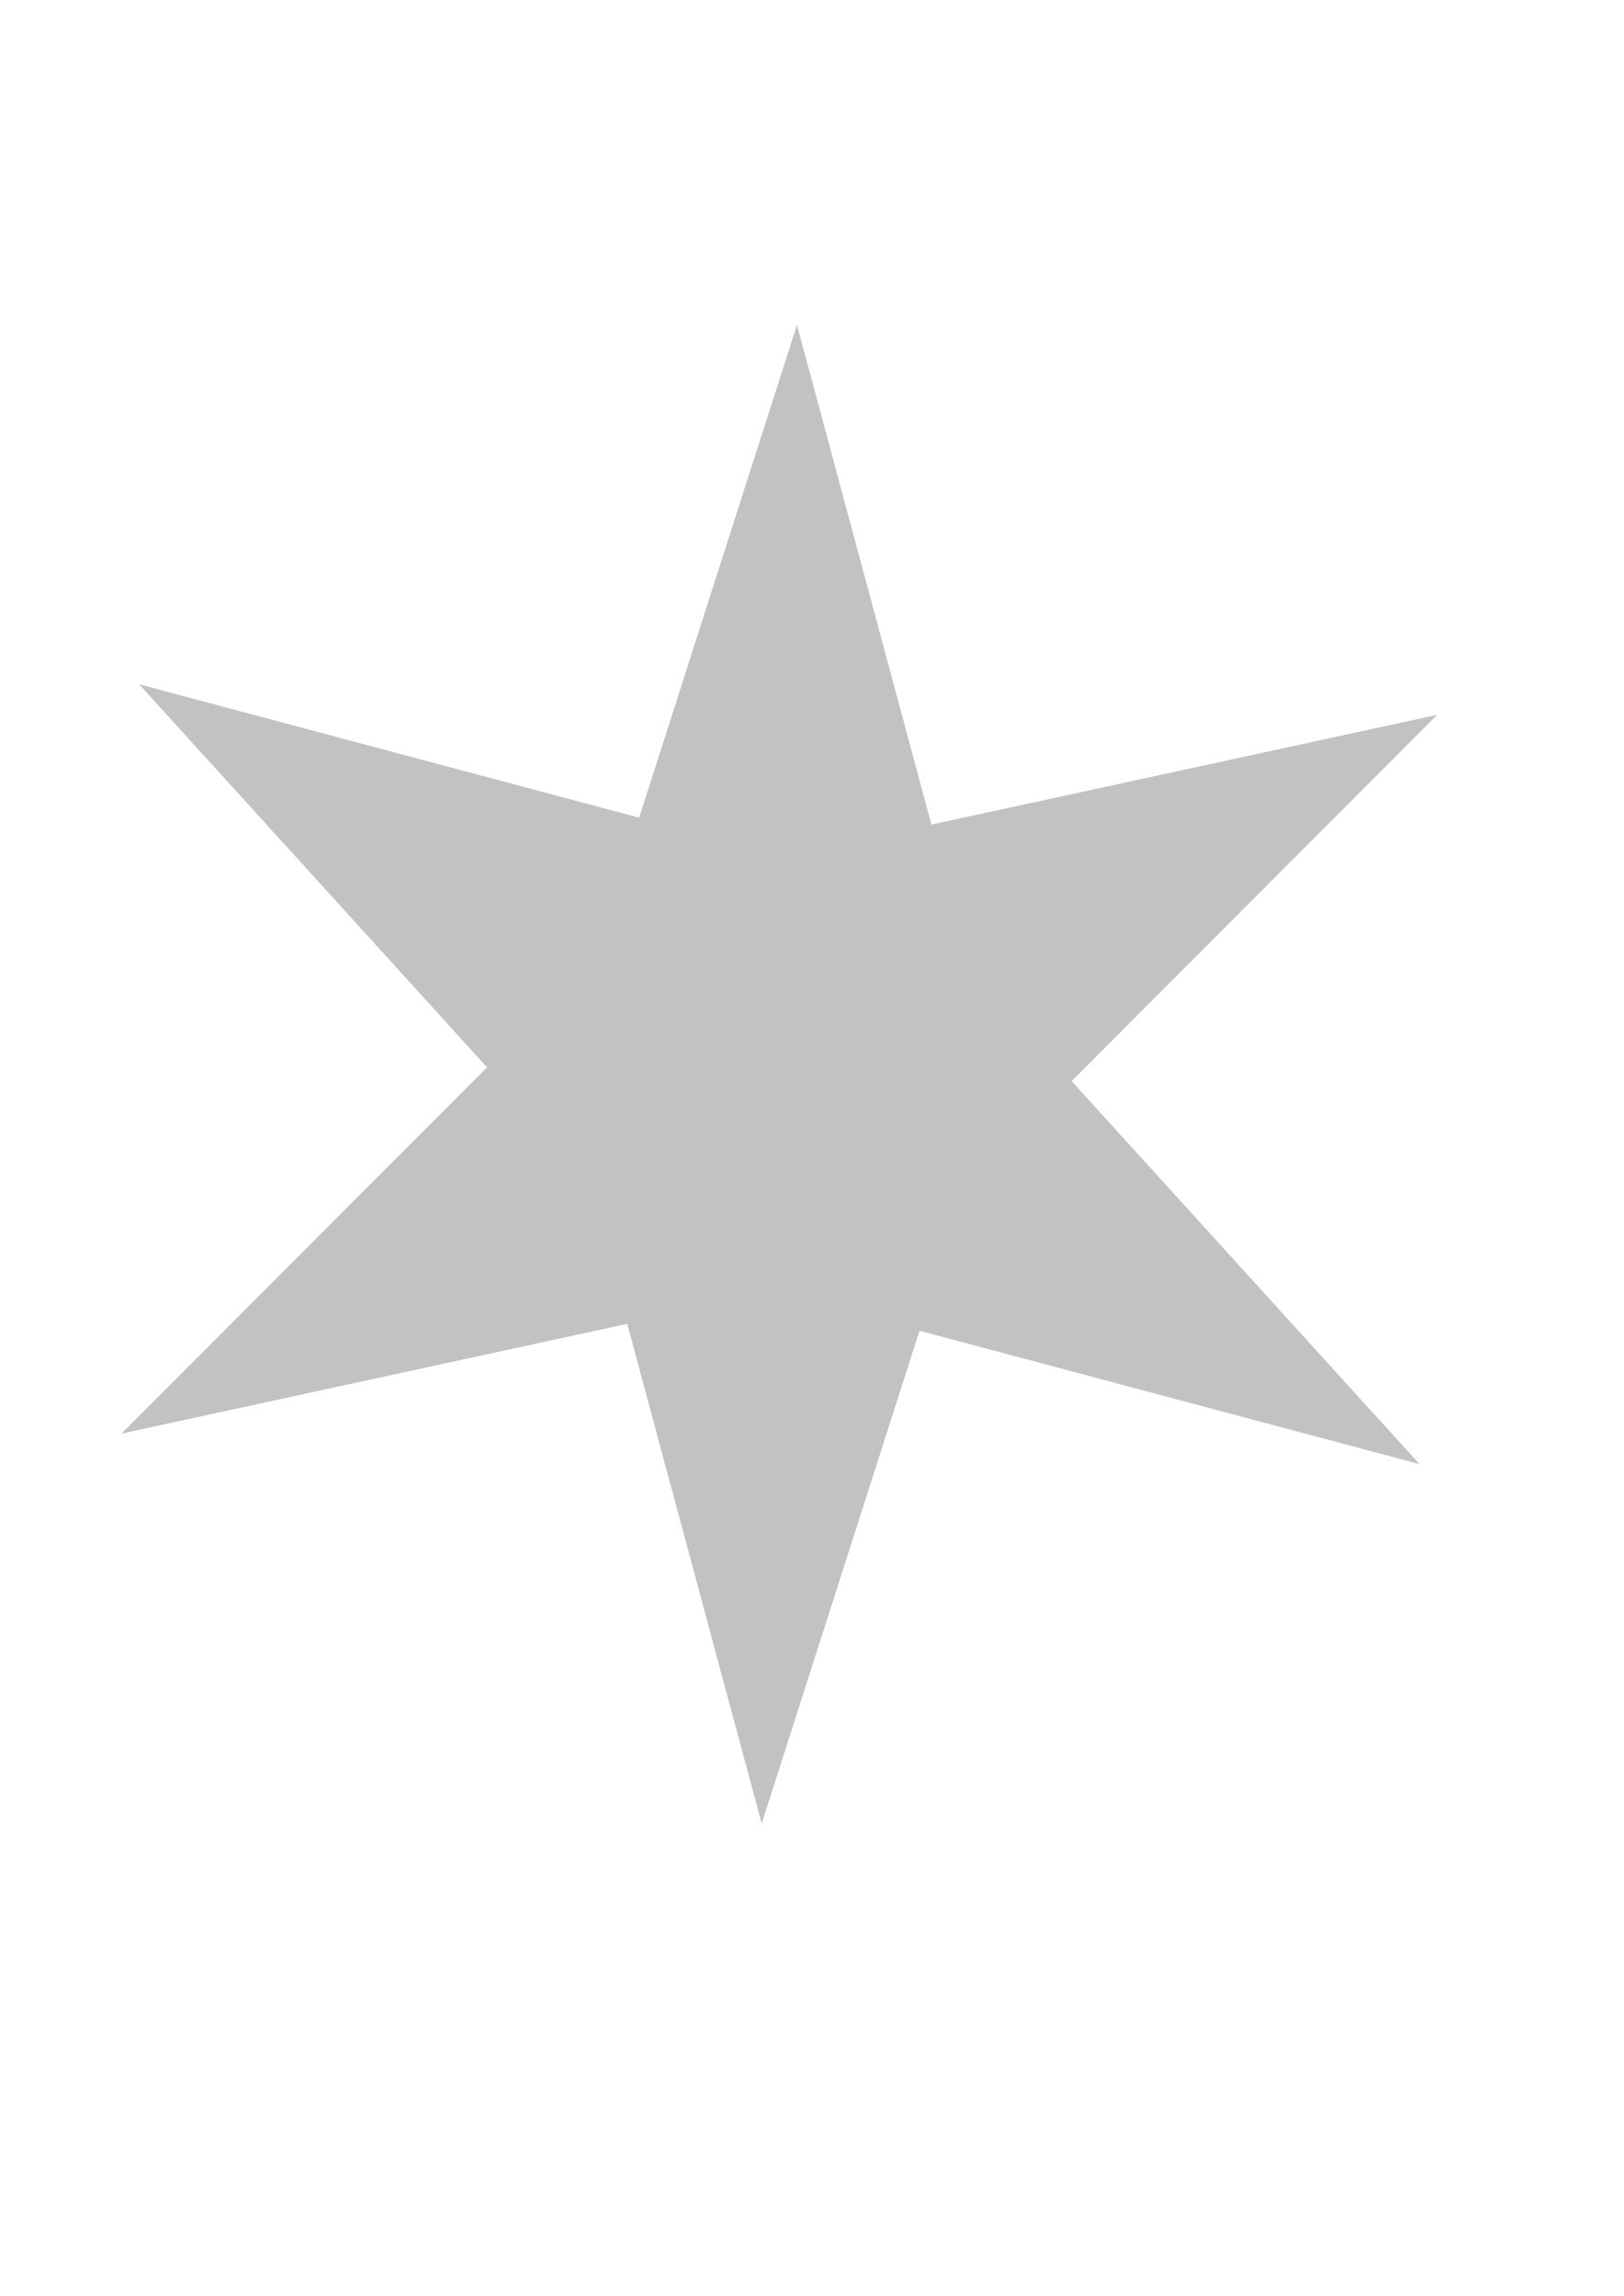
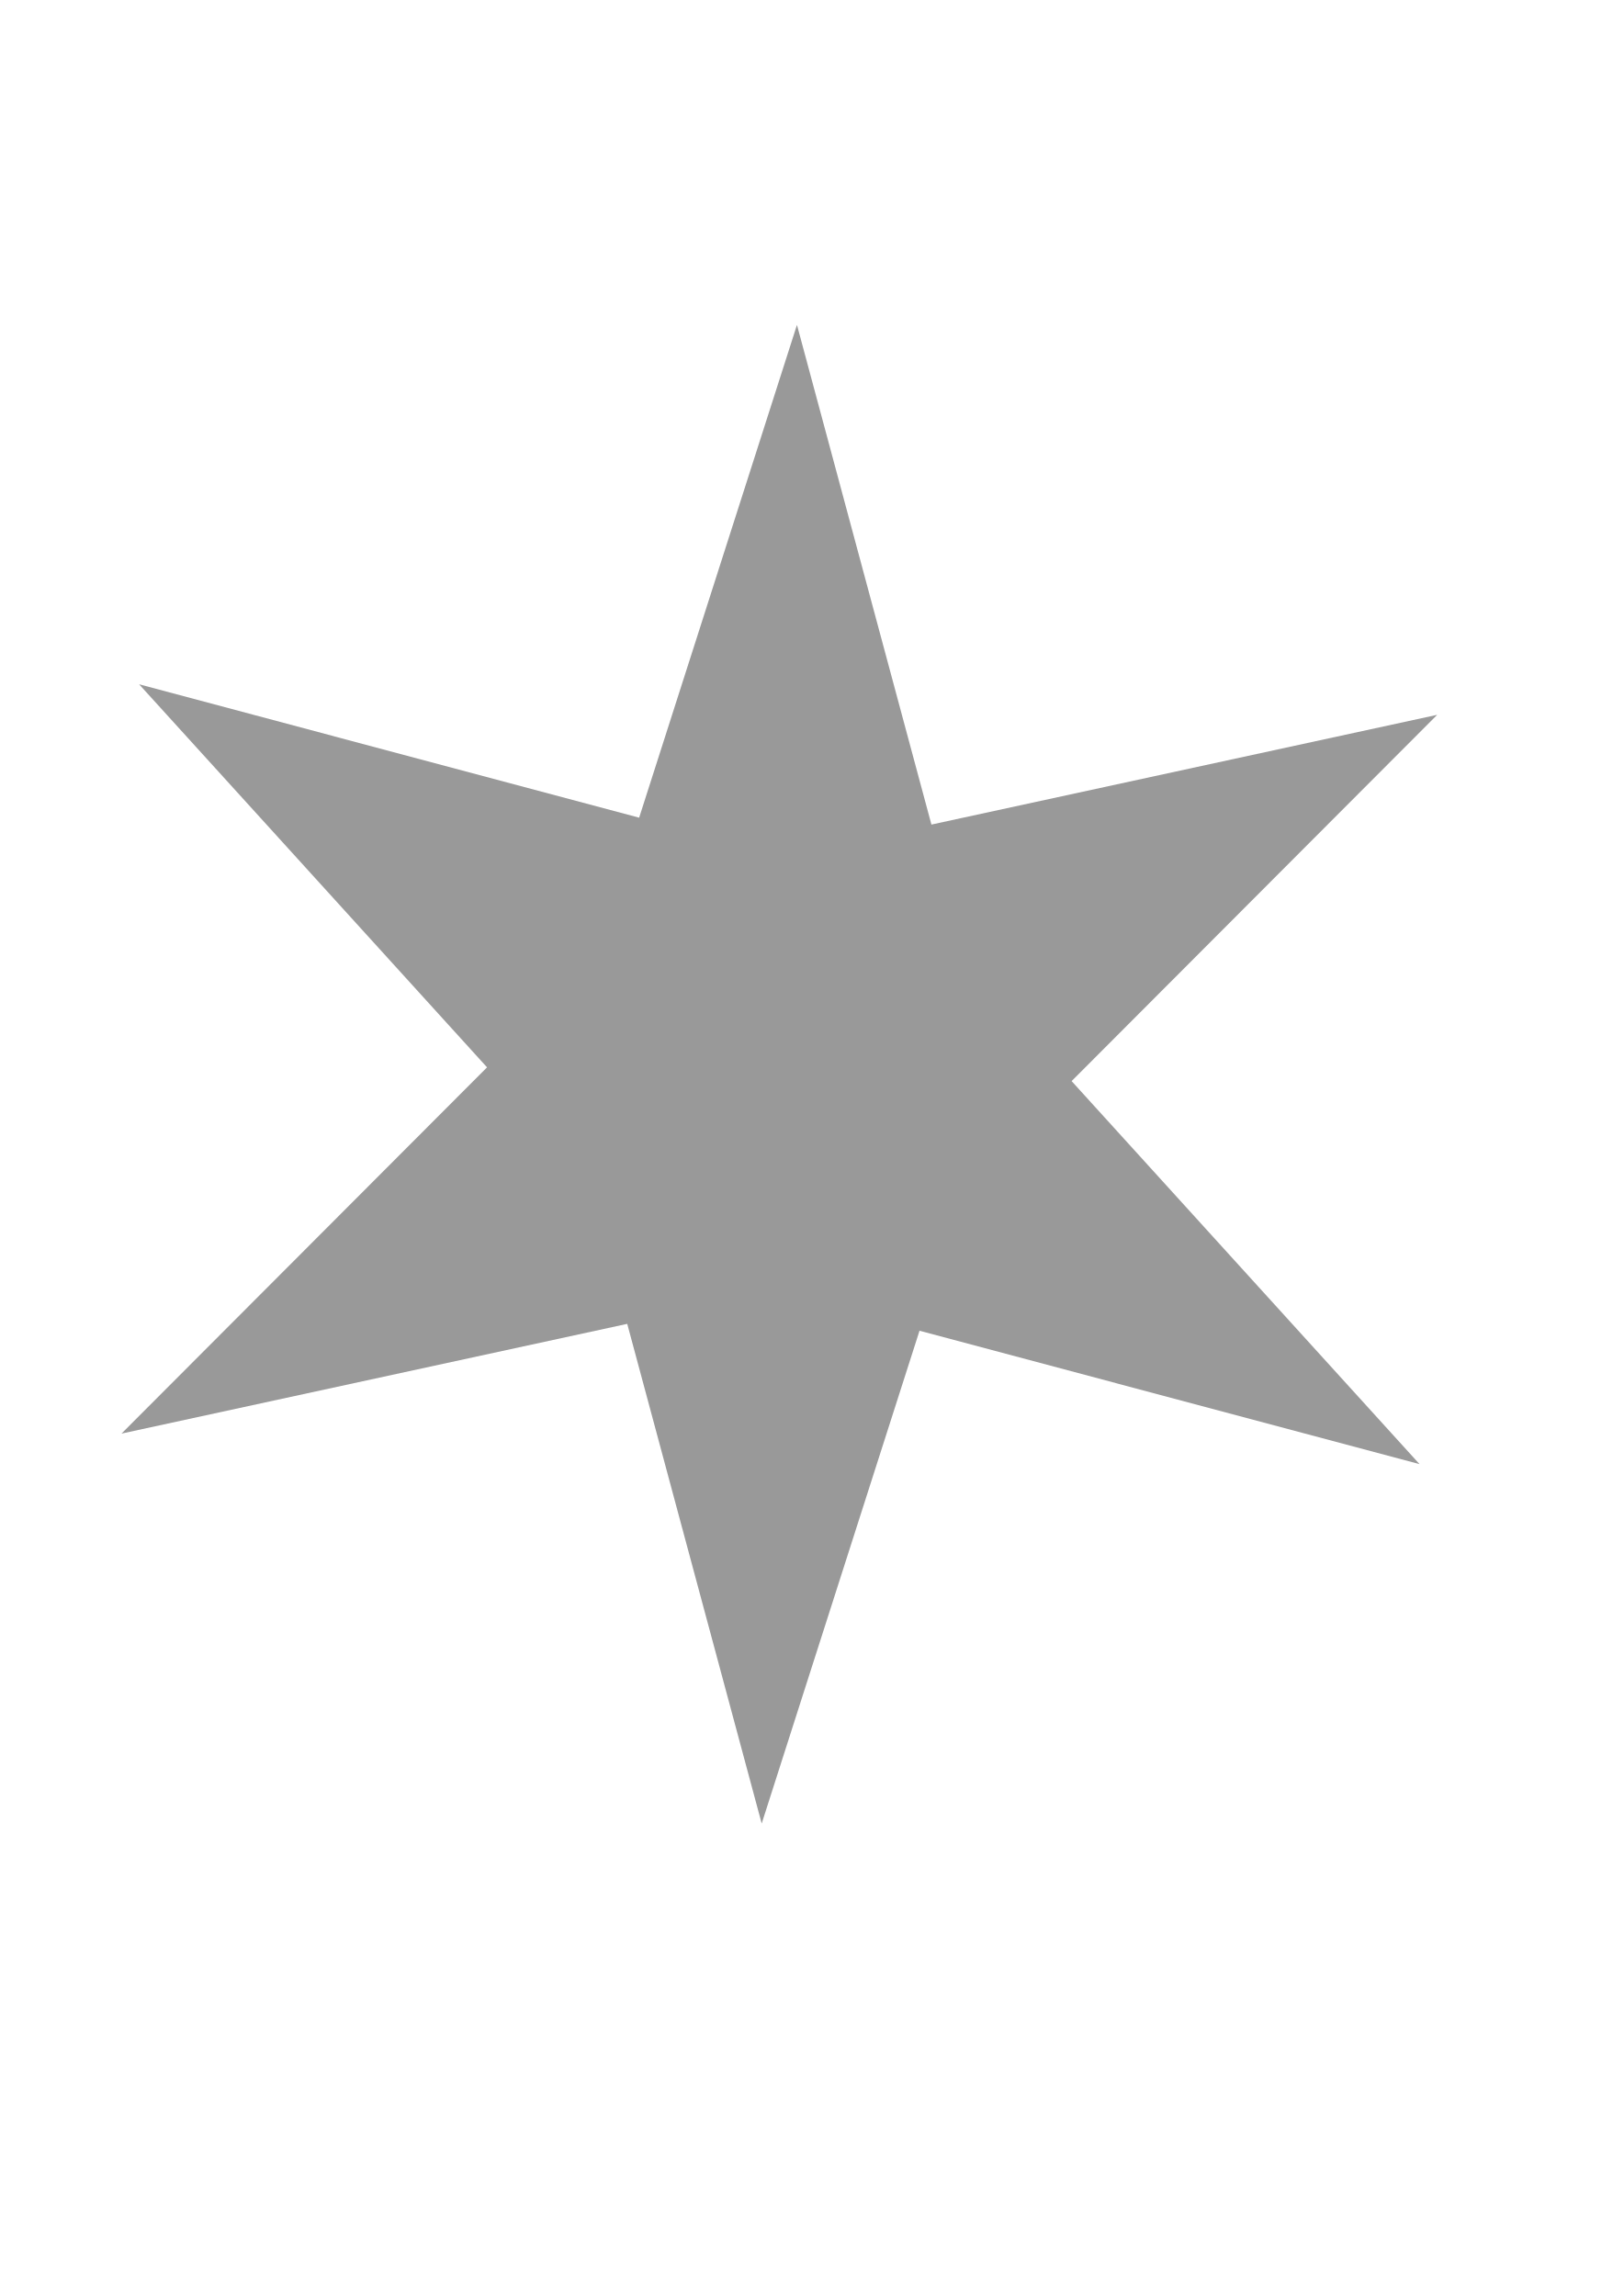
<svg xmlns="http://www.w3.org/2000/svg" width="744.094" height="1052.362" id="svg2">
  <defs id="defs4">
    </defs>
  <g id="layer1">
-     <path style="opacity:0.8;fill:#b3b3b3;fill-opacity:1;fill-rule:evenodd;stroke:none;stroke-width:18.177;stroke-linecap:butt;stroke-linejoin:bevel;stroke-miterlimit:4;stroke-dasharray:none;stroke-dashoffset:0;stroke-opacity:1" id="path2389" d="M 246.771,1009.305 L 235.372,1246.203 L 116.574,1040.929 L -94.286,1149.505 L 24.088,943.986 L -175.372,815.664 L 61.8,815.419 L 73.2,578.522 L 191.998,783.796 L 402.857,675.219 L 284.484,880.739 L 483.943,1009.06 L 246.771,1009.305 z" transform="matrix(0.9659258,0.258819,-0.258819,0.9659258,444.251,-428.8441)" />
+     <path style="opacity:0.8;fill:#808080;fill-opacity:1;fill-rule:evenodd;stroke:none;stroke-width:18.177;stroke-linecap:butt;stroke-linejoin:bevel;stroke-miterlimit:4;stroke-dasharray:none;stroke-dashoffset:0;stroke-opacity:1" id="path2389" d="M 246.771,1009.305 L 235.372,1246.203 L 116.574,1040.929 L -94.286,1149.505 L 24.088,943.986 L -175.372,815.664 L 61.8,815.419 L 73.2,578.522 L 191.998,783.796 L 402.857,675.219 L 284.484,880.739 L 483.943,1009.06 L 246.771,1009.305 z" transform="matrix(0.9659258,0.258819,-0.258819,0.9659258,444.251,-428.8441)" />
  </g>
</svg>
